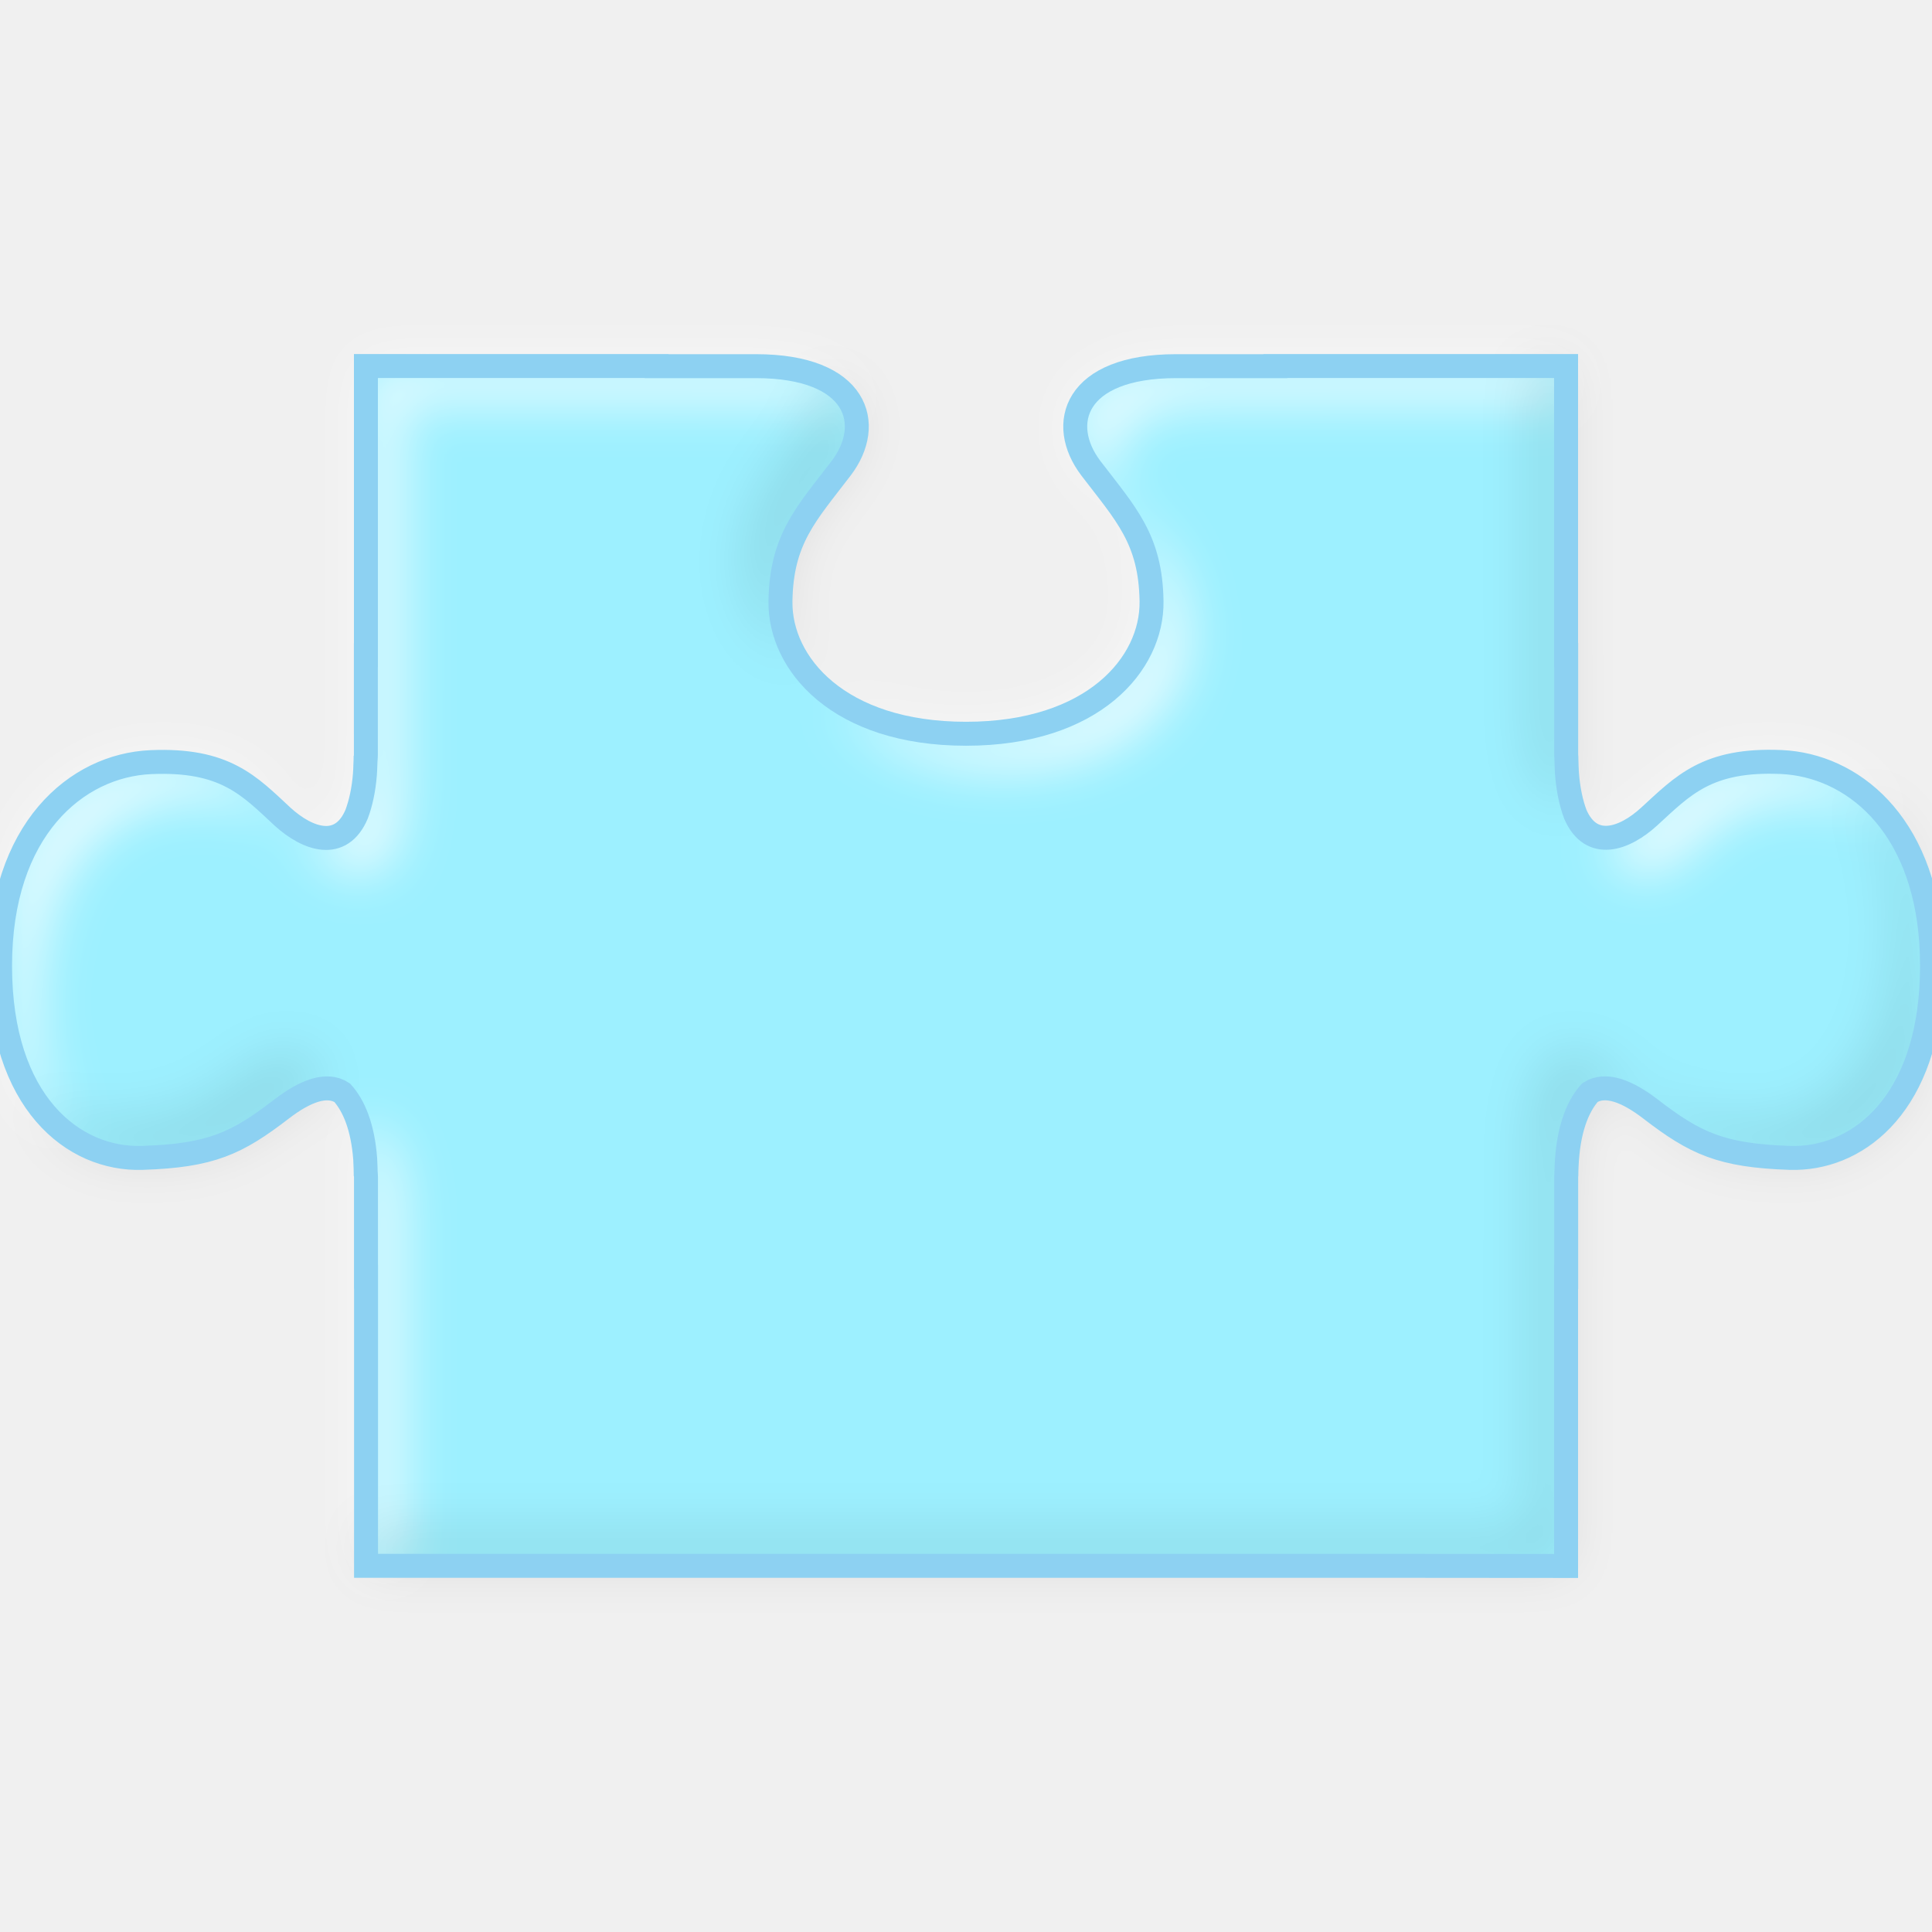
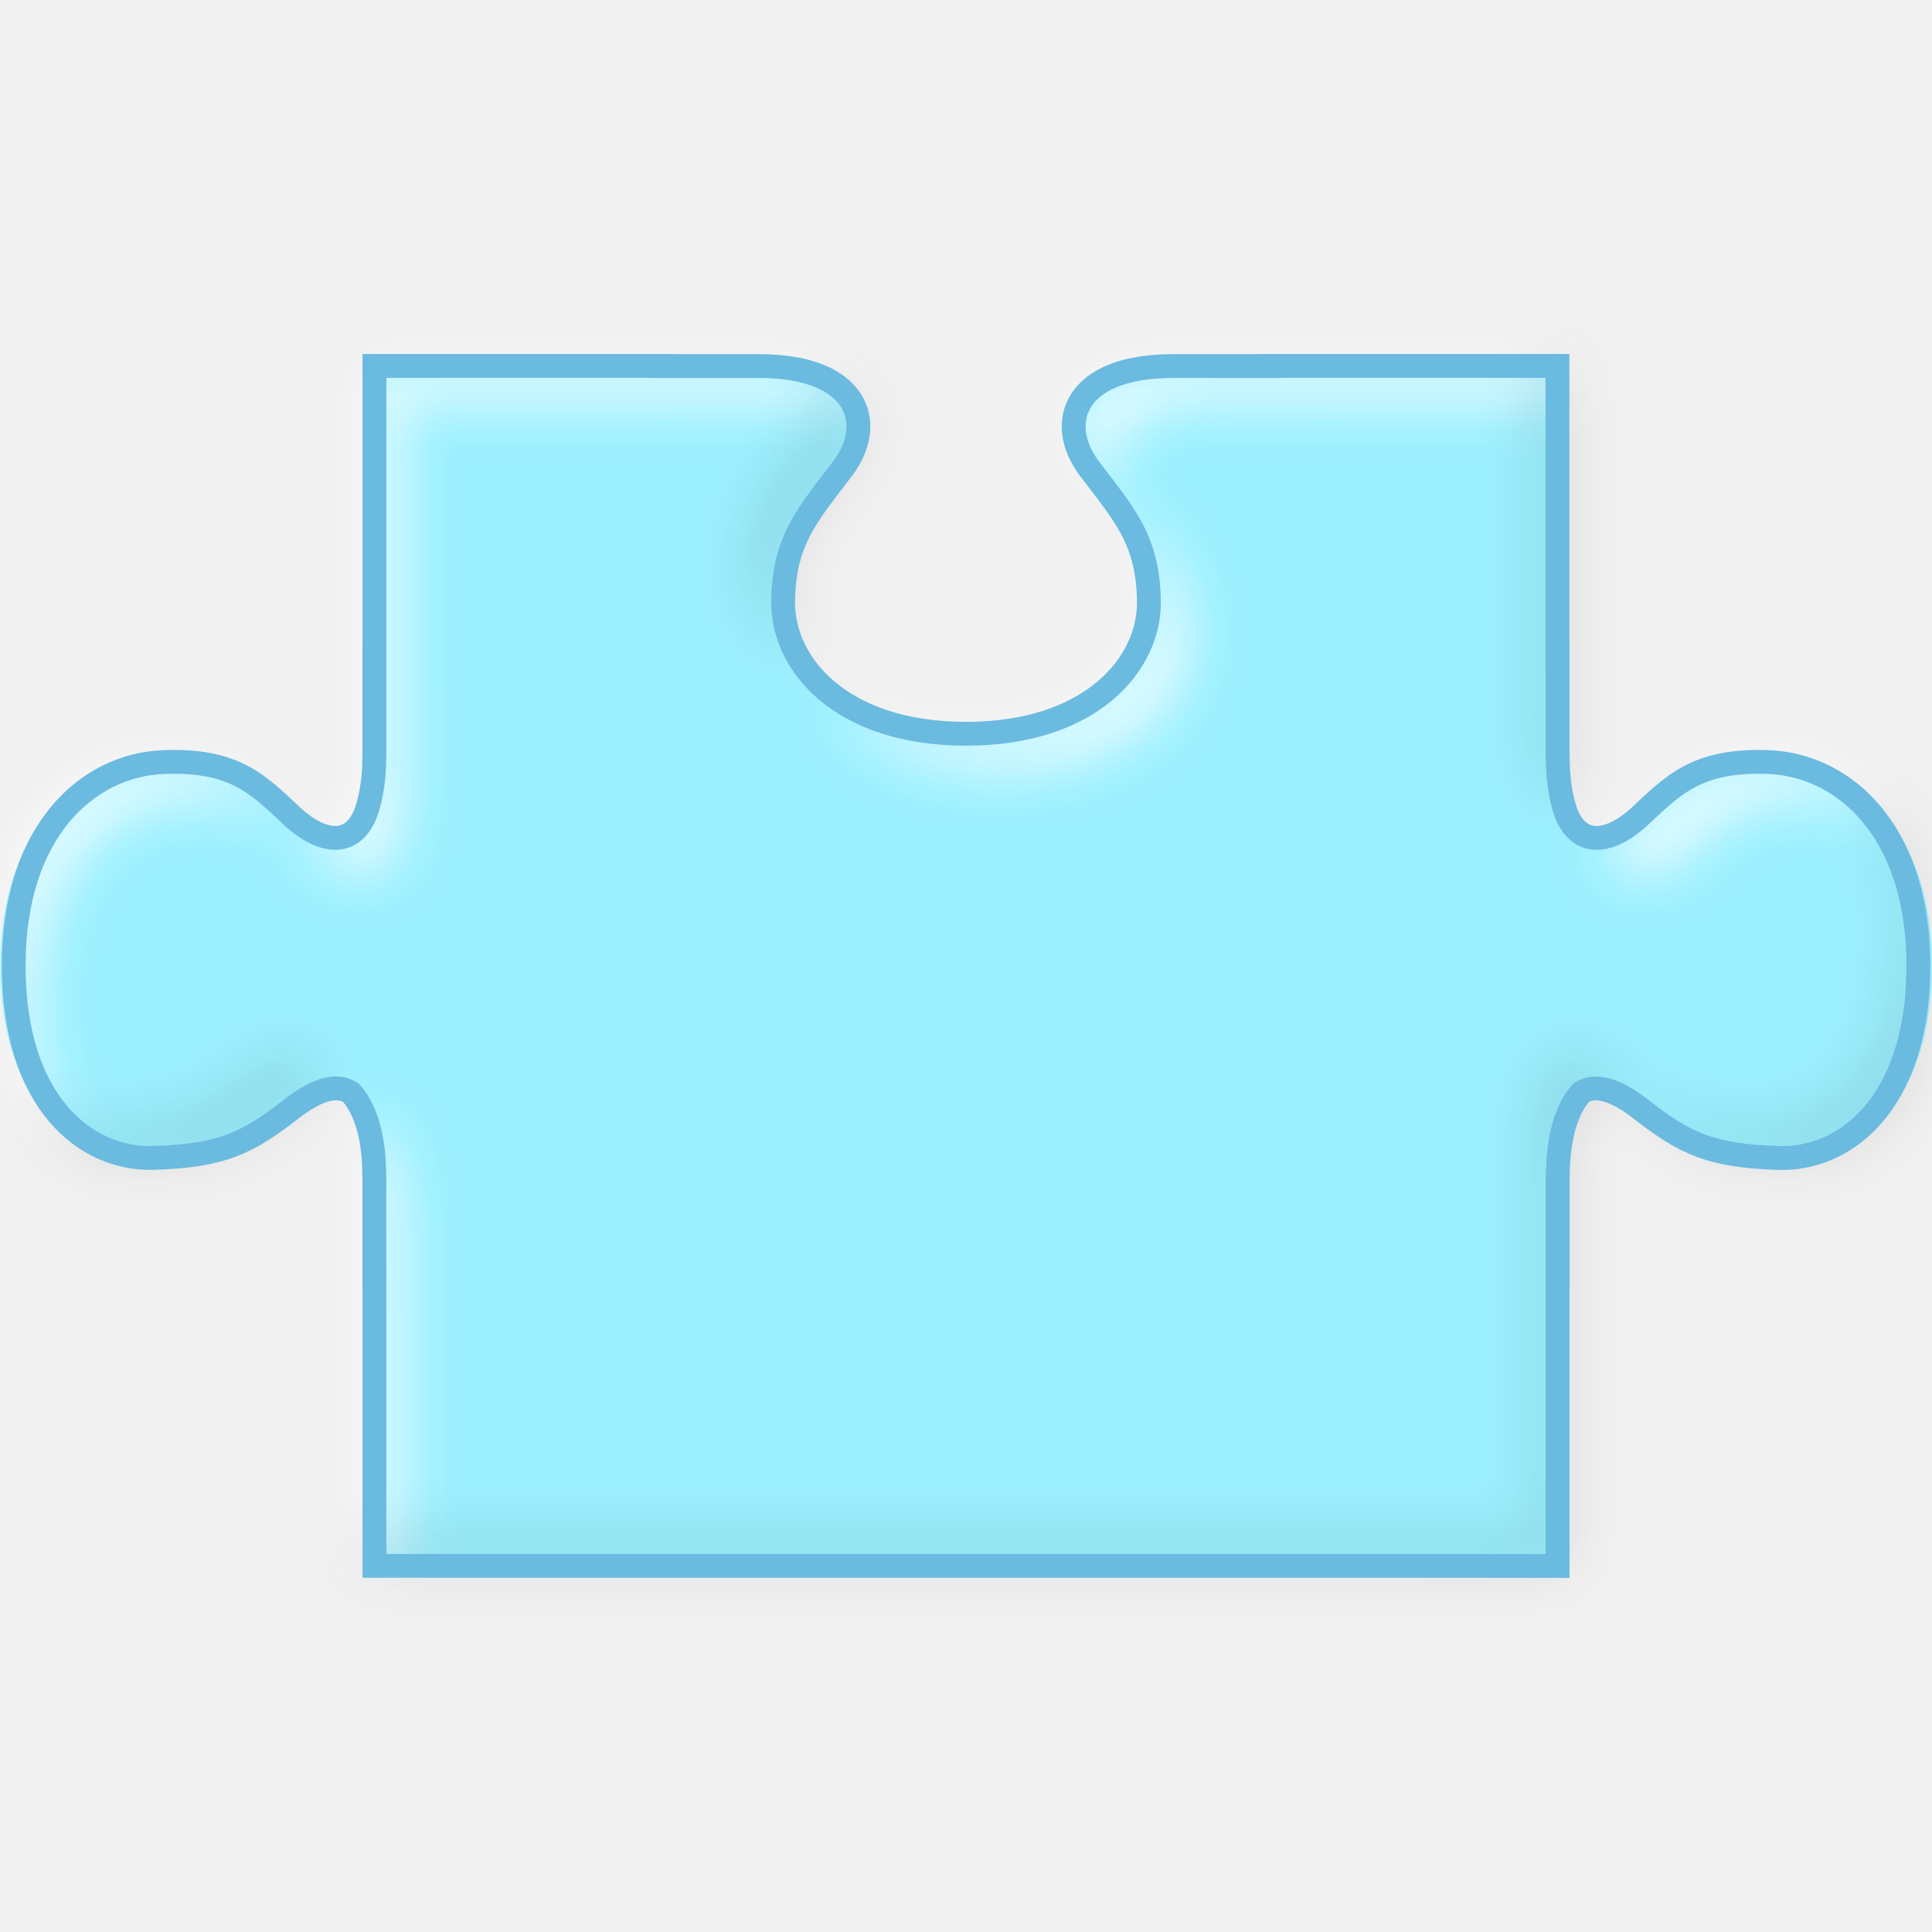
<svg xmlns="http://www.w3.org/2000/svg" width="16.13mm" height="16.13mm" viewBox="0 0 16.13 16.13" version="1.1" id="svg1">
  <defs id="defs1">
    <filter style="color-interpolation-filters:sRGB" id="filter1" x="-0.032" y="-0.05" width="1.063" height="1.1">
      <feGaussianBlur stdDeviation="0.209" id="feGaussianBlur1" />
    </filter>
    <filter style="color-interpolation-filters:sRGB" id="filter2" x="-0.032" y="-0.05" width="1.064" height="1.1">
      <feGaussianBlur stdDeviation="0.209" id="feGaussianBlur2" />
    </filter>
  </defs>
  <g id="layer1">
    <path id="rect1-96-82-0" style="color:#000000;fill:#9df0ff;fill-opacity:1;stroke-width:1.003;stroke-linecap:round;-inkscape-stroke:none" d="m 13.075,13.074 v -2.413 h 10e-4 V 9.827 c 0,-0.01 9.12e-4,-0.018 10e-4,-0.027 v 0.02 c 0,-0.028 0.001,-0.052 0.002,-0.079 0.012,-0.297 0.087,-0.499 0.195,-0.619 0.13,-0.084 0.312,-0.012 0.506,0.137 0.373,0.287 0.589,0.389 1.164,0.408 0.541,0.017 1.114,-0.408 1.18,-1.409 0.004,-0.062 0.006,-0.127 0.006,-0.194 5.3e-5,-0.067 -0.002,-0.131 -0.006,-0.194 -0.068,-1.007 -0.668,-1.482 -1.252,-1.508 -0.62,-0.027 -0.821,0.197 -1.103,0.455 -0.208,0.191 -0.485,0.286 -0.617,-0.019 -0.035,-0.094 -0.06,-0.208 -0.07,-0.345 -0.002,-0.032 -0.003,-0.067 -0.004,-0.101 -2.57e-4,-0.015 -10e-4,-0.029 -10e-4,-0.044 v 0.02 c -1.21e-4,-0.009 -0.001,-0.018 -0.001,-0.027 V 5.469 h -10e-4 v -2.413 H 10.648 v 10e-4 H 9.819 c -0.85,0 -0.992,0.484 -0.711,0.853 0.291,0.381 0.499,0.591 0.506,1.111 0.007,0.52 -0.485,1.105 -1.549,1.105 -1.064,0 -1.556,-0.585 -1.549,-1.105 0.007,-0.52 0.215,-0.73 0.506,-1.111 0.282,-0.369 0.139,-0.853 -0.711,-0.853 h -0.829 v -10e-4 h -2.427 v 2.413 h -5.17e-4 v 0.833 c 0,0.015 -0.001,0.027 -0.002,0.041 v -0.034 c 0,0.026 -8.29e-4,0.05 -0.002,0.074 -1.23e-4,0.004 -3.75e-4,0.008 -5.17e-4,0.012 -7.69e-4,0.022 -0.001,0.043 -0.003,0.063 -3.5e-5,5.317e-4 3.6e-5,0.001 0,0.002 -0.01,0.133 -0.035,0.244 -0.069,0.336 -0.13,0.309 -0.408,0.214 -0.618,0.023 C 2.08,6.559 1.879,6.336 1.259,6.363 0.639,6.39 -3.8251933e-4,6.925 5.3348067e-4,8.065 0.001,9.204 0.612,9.685 1.187,9.667 1.762,9.649 1.978,9.546 2.351,9.259 c 0.194,-0.149 0.376,-0.221 0.506,-0.136 0.1,0.111 0.172,0.29 0.192,0.552 3.2e-4,0.004 2.24e-4,0.009 5.16e-4,0.013 0.002,0.042 0.004,0.085 0.004,0.131 V 9.786 c 2.76e-4,0.014 0.002,0.027 0.002,0.041 v 0.833 h 5.17e-4 v 2.413 h 1.842 0.585 5.165 1.213 z" />
    <path id="rect1-96-82" style="color:#000000;opacity:0.8;fill:#ffffff;fill-opacity:1;stroke-width:1.003;stroke-linecap:round;-inkscape-stroke:none;filter:url(#filter2)" d="m 3.056,3.056 v 2.413 h -5.16e-4 v 0.833 c 0,0.015 -0.001,0.027 -0.002,0.041 v -0.034 c 0,0.026 -8.8e-4,0.05 -0.002,0.074 -1.23e-4,0.004 -3.75e-4,0.008 -5.17e-4,0.012 -7.69e-4,0.022 -0.001,0.043 -0.003,0.063 -3.5e-5,5.317e-4 3.6e-5,0.001 0,0.002 -0.01,0.133 -0.035,0.244 -0.069,0.336 -0.13,0.309 -0.408,0.214 -0.618,0.023 C 2.08,6.559 1.879,6.336 1.259,6.363 0.639,6.39 -3.1863333e-4,6.925 5.9736667e-4,8.065 0.001,8.805 0.259,9.266 0.597,9.494 0.418,9.234 0.301,8.862 0.301,8.364 c -9.16e-4,-1.14 0.639,-1.674 1.259,-1.702 0.62,-0.027 0.821,0.197 1.103,0.455 0.209,0.192 0.487,0.286 0.618,-0.023 0.034,-0.092 0.059,-0.203 0.069,-0.336 3.6e-5,-5.3e-4 -3.5e-5,-0.001 0,-0.002 0.001,-0.02 0.002,-0.041 0.003,-0.063 1.42e-4,-0.004 3.93e-4,-0.008 5.16e-4,-0.012 6.71e-4,-0.024 0.002,-0.048 0.002,-0.074 v 0.034 c 2e-4,-0.014 10e-4,-0.027 10e-4,-0.041 V 5.769 h 5.17e-4 V 3.356 H 5.783 v 0.001 h 0.829 c 0.22,0 0.393,0.033 0.523,0.088 C 7.07,3.229 6.817,3.057 6.312,3.057 H 5.483 v -0.001 z m 7.592,0 v 0.001 H 9.819 c -0.85,0 -0.992,0.484 -0.711,0.853 0.291,0.381 0.499,0.591 0.506,1.111 0.007,0.52 -0.485,1.105 -1.549,1.105 -0.474,0 -0.834,-0.117 -1.088,-0.291 0.222,0.329 0.676,0.591 1.388,0.591 1.064,0 1.556,-0.585 1.549,-1.105 C 9.908,4.801 9.7,4.591 9.409,4.21 9.127,3.841 9.27,3.357 10.119,3.357 h 0.829 v -0.001 h 2.126 V 3.056 Z m 4.224,3.307 c -0.62,-0.027 -0.821,0.197 -1.103,0.455 -0.107,0.098 -0.232,0.169 -0.346,0.176 0.009,0.036 0.018,0.073 0.03,0.105 0.131,0.305 0.408,0.21 0.617,0.019 0.282,-0.259 0.483,-0.483 1.103,-0.455 0.215,0.009 0.433,0.081 0.625,0.217 C 15.554,6.546 15.21,6.378 14.871,6.363 Z M 3.051,9.388 c -0.018,-0.001 -0.036,-1.356e-4 -0.055,0.002 0.025,0.082 0.045,0.175 0.053,0.286 3.2e-4,0.004 2.24e-4,0.009 5.16e-4,0.013 0.002,0.042 0.004,0.085 0.004,0.131 V 9.786 c 2.76e-4,0.014 0.002,0.027 0.002,0.041 v 0.833 h 5.17e-4 v 2.413 h 0.3 v -2.114 h -5.19e-4 V 10.127 c 0,-0.015 -0.001,-0.027 -0.002,-0.041 v 0.034 c 0,-0.047 -0.002,-0.09 -0.004,-0.131 -2.92e-4,-0.004 -1.97e-4,-0.009 -5.17e-4,-0.013 -0.02,-0.262 -0.092,-0.441 -0.192,-0.552 -0.033,-0.021 -0.068,-0.032 -0.106,-0.035 z" />
    <path id="rect1-96-82-9" style="color:#000000;fill:#000000;fill-opacity:1;stroke-width:1.003;stroke-linecap:round;-inkscape-stroke:none;filter:url(#filter1);opacity:0.1" d="M 12.775 3.056 L 12.775 5.169 L 12.776 5.169 L 12.776 6.002 C 12.776 6.011 12.777 6.02 12.777 6.029 L 12.777 6.009 C 12.777 6.024 12.778 6.038 12.778 6.053 C 12.779 6.087 12.779 6.122 12.782 6.154 C 12.792 6.29 12.817 6.405 12.852 6.499 C 12.916 6.647 13.014 6.699 13.122 6.694 C 13.103 6.622 13.088 6.545 13.081 6.454 C 13.079 6.422 13.079 6.387 13.078 6.353 C 13.077 6.339 13.077 6.324 13.077 6.309 L 13.077 6.329 C 13.077 6.32 13.076 6.312 13.076 6.302 L 13.076 5.469 L 13.075 5.469 L 13.075 3.056 L 12.775 3.056 z M 6.836 3.146 C 6.88 3.293 6.837 3.461 6.723 3.61 C 6.431 3.991 6.223 4.201 6.216 4.721 C 6.212 5.009 6.362 5.316 6.676 5.534 C 6.567 5.371 6.514 5.193 6.516 5.021 C 6.523 4.501 6.731 4.291 7.022 3.91 C 7.231 3.638 7.206 3.302 6.836 3.146 z M 15.498 6.58 C 15.673 6.821 15.796 7.149 15.824 7.571 C 15.828 7.633 15.83 7.698 15.83 7.764 C 15.83 7.831 15.828 7.896 15.824 7.958 C 15.758 8.959 15.184 9.384 14.644 9.367 C 14.069 9.348 13.853 9.246 13.48 8.959 C 13.286 8.81 13.104 8.738 12.974 8.822 C 12.866 8.942 12.791 9.144 12.779 9.441 C 12.778 9.467 12.777 9.492 12.777 9.52 L 12.777 9.5 C 12.777 9.509 12.776 9.517 12.776 9.527 L 12.776 10.36 L 12.775 10.36 L 12.775 12.773 L 11.562 12.773 L 10.348 12.773 L 5.183 12.773 L 4.598 12.773 L 3.056 12.773 L 3.056 13.074 L 4.897 13.074 L 5.483 13.074 L 10.648 13.074 L 11.861 13.074 L 13.075 13.074 L 13.075 10.66 L 13.076 10.66 L 13.076 9.827 C 13.076 9.818 13.077 9.809 13.077 9.8 L 13.077 9.82 C 13.077 9.792 13.078 9.768 13.079 9.742 C 13.091 9.444 13.166 9.243 13.274 9.122 C 13.404 9.038 13.586 9.11 13.78 9.259 C 14.153 9.546 14.369 9.649 14.943 9.667 C 15.484 9.684 16.057 9.259 16.124 8.258 C 16.128 8.196 16.13 8.132 16.13 8.065 C 16.13 7.998 16.128 7.933 16.124 7.871 C 16.081 7.236 15.826 6.813 15.498 6.58 z M 2.451 8.788 C 2.336 8.779 2.197 8.847 2.051 8.959 C 1.678 9.246 1.462 9.348 0.887 9.367 C 0.685 9.373 0.479 9.317 0.296 9.192 C 0.527 9.529 0.863 9.677 1.187 9.667 C 1.762 9.649 1.978 9.546 2.351 9.259 C 2.475 9.164 2.593 9.101 2.697 9.089 C 2.662 8.977 2.615 8.887 2.557 8.823 C 2.525 8.802 2.489 8.79 2.451 8.788 z " />
-     <path id="rect1-96-82-1" style="color:#000000;fill:none;fill-opacity:1;stroke-width:0.2;stroke-linecap:round;stroke-dasharray:none;stroke:#8dd1f2;stroke-opacity:1" d="m 13.075,13.074 v -2.413 h 10e-4 V 9.827 c 0,-0.01 9.12e-4,-0.018 10e-4,-0.027 v 0.02 c 0,-0.028 0.001,-0.052 0.002,-0.079 0.012,-0.297 0.087,-0.499 0.195,-0.619 0.13,-0.084 0.312,-0.012 0.506,0.137 0.373,0.287 0.589,0.389 1.164,0.408 0.541,0.017 1.114,-0.408 1.18,-1.409 0.004,-0.062 0.006,-0.127 0.006,-0.194 5.3e-5,-0.067 -0.002,-0.131 -0.006,-0.194 -0.068,-1.007 -0.668,-1.482 -1.252,-1.508 -0.62,-0.027 -0.821,0.197 -1.103,0.455 -0.208,0.191 -0.485,0.286 -0.617,-0.019 -0.035,-0.094 -0.06,-0.208 -0.07,-0.345 -0.002,-0.032 -0.003,-0.067 -0.004,-0.101 -2.57e-4,-0.015 -10e-4,-0.029 -10e-4,-0.044 v 0.02 c -1.21e-4,-0.009 -0.001,-0.018 -0.001,-0.027 V 5.469 h -10e-4 v -2.413 H 10.648 v 10e-4 H 9.819 c -0.85,0 -0.992,0.484 -0.711,0.853 0.291,0.381 0.499,0.591 0.506,1.111 0.007,0.52 -0.485,1.105 -1.549,1.105 -1.064,0 -1.556,-0.585 -1.549,-1.105 0.007,-0.52 0.215,-0.73 0.506,-1.111 0.282,-0.369 0.139,-0.853 -0.711,-0.853 h -0.829 v -10e-4 h -2.427 v 2.413 h -5.17e-4 v 0.833 c 0,0.015 -0.001,0.027 -0.002,0.041 v -0.034 c 0,0.026 -8.29e-4,0.05 -0.002,0.074 -1.23e-4,0.004 -3.75e-4,0.008 -5.17e-4,0.012 -7.69e-4,0.022 -0.001,0.043 -0.003,0.063 -3.5e-5,5.317e-4 3.6e-5,0.001 0,0.002 -0.01,0.133 -0.035,0.244 -0.069,0.336 -0.13,0.309 -0.408,0.214 -0.618,0.023 C 2.08,6.559 1.879,6.336 1.259,6.363 0.639,6.39 -3.8251933e-4,6.925 5.3348067e-4,8.065 0.001,9.204 0.612,9.685 1.187,9.667 1.762,9.649 1.978,9.546 2.351,9.259 c 0.194,-0.149 0.376,-0.221 0.506,-0.136 0.1,0.111 0.172,0.29 0.192,0.552 3.2e-4,0.004 2.24e-4,0.009 5.16e-4,0.013 0.002,0.042 0.004,0.085 0.004,0.131 V 9.786 c 2.76e-4,0.014 0.002,0.027 0.002,0.041 v 0.833 h 5.17e-4 v 2.413 h 1.842 0.585 5.165 1.213 z" />
+     <path id="rect1-96-82-1" style="color:#000000;fill:none;fill-opacity:1;stroke:#6bbae0;stroke-width:0.199;stroke-linecap:round;stroke-dasharray:none;stroke-opacity:1" d="m 13.004,13.074 v -2.414 h 9.86e-4 V 9.828 c 0,-0.01 8.99e-4,-0.018 9.85e-4,-0.027 v 0.02 c 0,-0.028 0.001,-0.052 0.002,-0.079 0.012,-0.297 0.086,-0.499 0.192,-0.619 0.128,-0.084 0.308,-0.012 0.499,0.137 0.368,0.287 0.581,0.389 1.147,0.408 0.533,0.017 1.098,-0.408 1.164,-1.409 0.004,-0.062 0.006,-0.127 0.006,-0.194 5.2e-5,-0.067 -0.002,-0.131 -0.006,-0.194 -0.067,-1.007 -0.659,-1.482 -1.235,-1.508 -0.611,-0.027 -0.809,0.197 -1.088,0.455 -0.205,0.191 -0.479,0.286 -0.608,-0.019 -0.035,-0.094 -0.059,-0.208 -0.069,-0.345 -0.002,-0.032 -0.003,-0.067 -0.004,-0.101 -2.53e-4,-0.015 -9.86e-4,-0.029 -9.86e-4,-0.044 v 0.02 c -1.19e-4,-0.009 -9.86e-4,-0.018 -9.86e-4,-0.027 v -0.833 h -9.86e-4 V 3.055 h -2.393 v 10e-4 H 9.794 c -0.838,0 -0.978,0.484 -0.701,0.853 0.287,0.381 0.492,0.591 0.499,1.111 0.007,0.52 -0.478,1.106 -1.527,1.106 -1.049,0 -1.534,-0.585 -1.527,-1.106 0.007,-0.52 0.212,-0.73 0.499,-1.111 C 7.315,3.541 7.174,3.056 6.336,3.056 H 5.519 v -10e-4 h -2.393 v 2.414 h -5.097e-4 v 0.833 c 0,0.015 -0.001,0.027 -0.001,0.041 v -0.034 c 0,0.026 -8.173e-4,0.05 -0.001,0.074 -1.213e-4,0.004 -3.697e-4,0.008 -5.097e-4,0.012 -7.582e-4,0.022 -0.001,0.043 -0.003,0.063 -3.45e-5,5.318e-4 3.55e-5,0.001 0,0.002 C 3.109,6.592 3.085,6.703 3.051,6.795 2.923,7.104 2.649,7.01 2.442,6.818 2.164,6.559 1.966,6.335 1.355,6.363 0.743,6.39 0.113,6.925 0.114,8.065 0.115,9.205 0.717,9.686 1.284,9.667 1.85,9.649 2.063,9.546 2.431,9.26 2.623,9.11 2.802,9.038 2.93,9.123 c 0.099,0.111 0.17,0.29 0.19,0.552 3.155e-4,0.004 2.208e-4,0.009 5.087e-4,0.013 0.002,0.042 0.004,0.085 0.004,0.131 v -0.034 c 2.721e-4,0.014 0.001,0.027 0.001,0.041 v 0.833 h 5.097e-4 v 2.414 h 1.816 0.577 5.092 1.196 z" />
  </g>
</svg>
